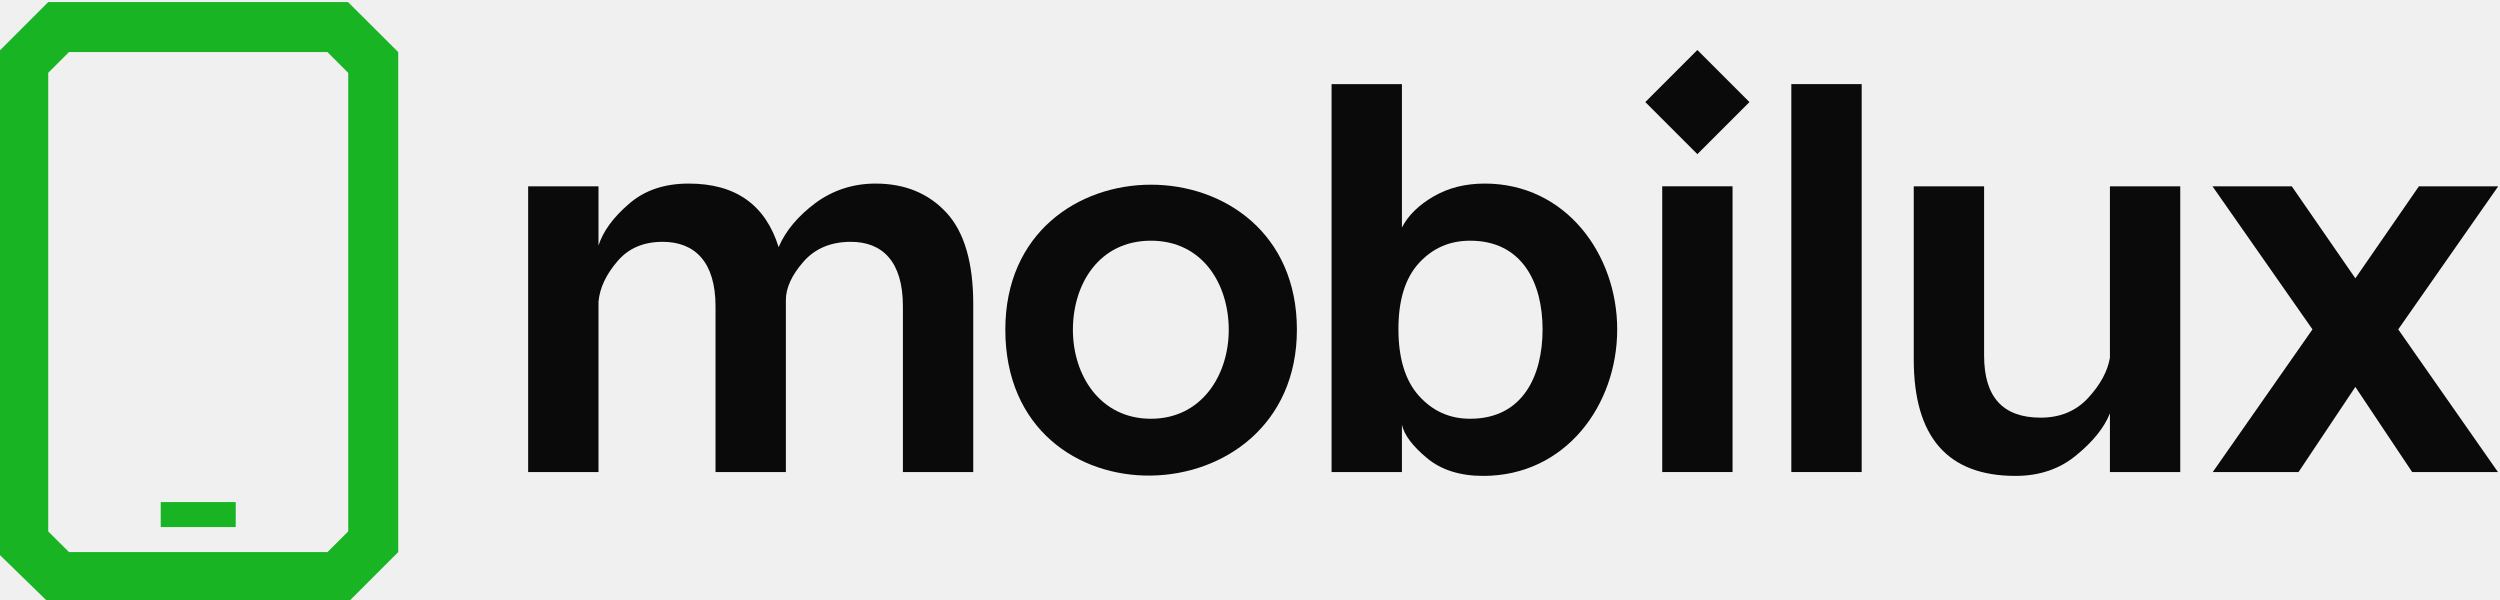
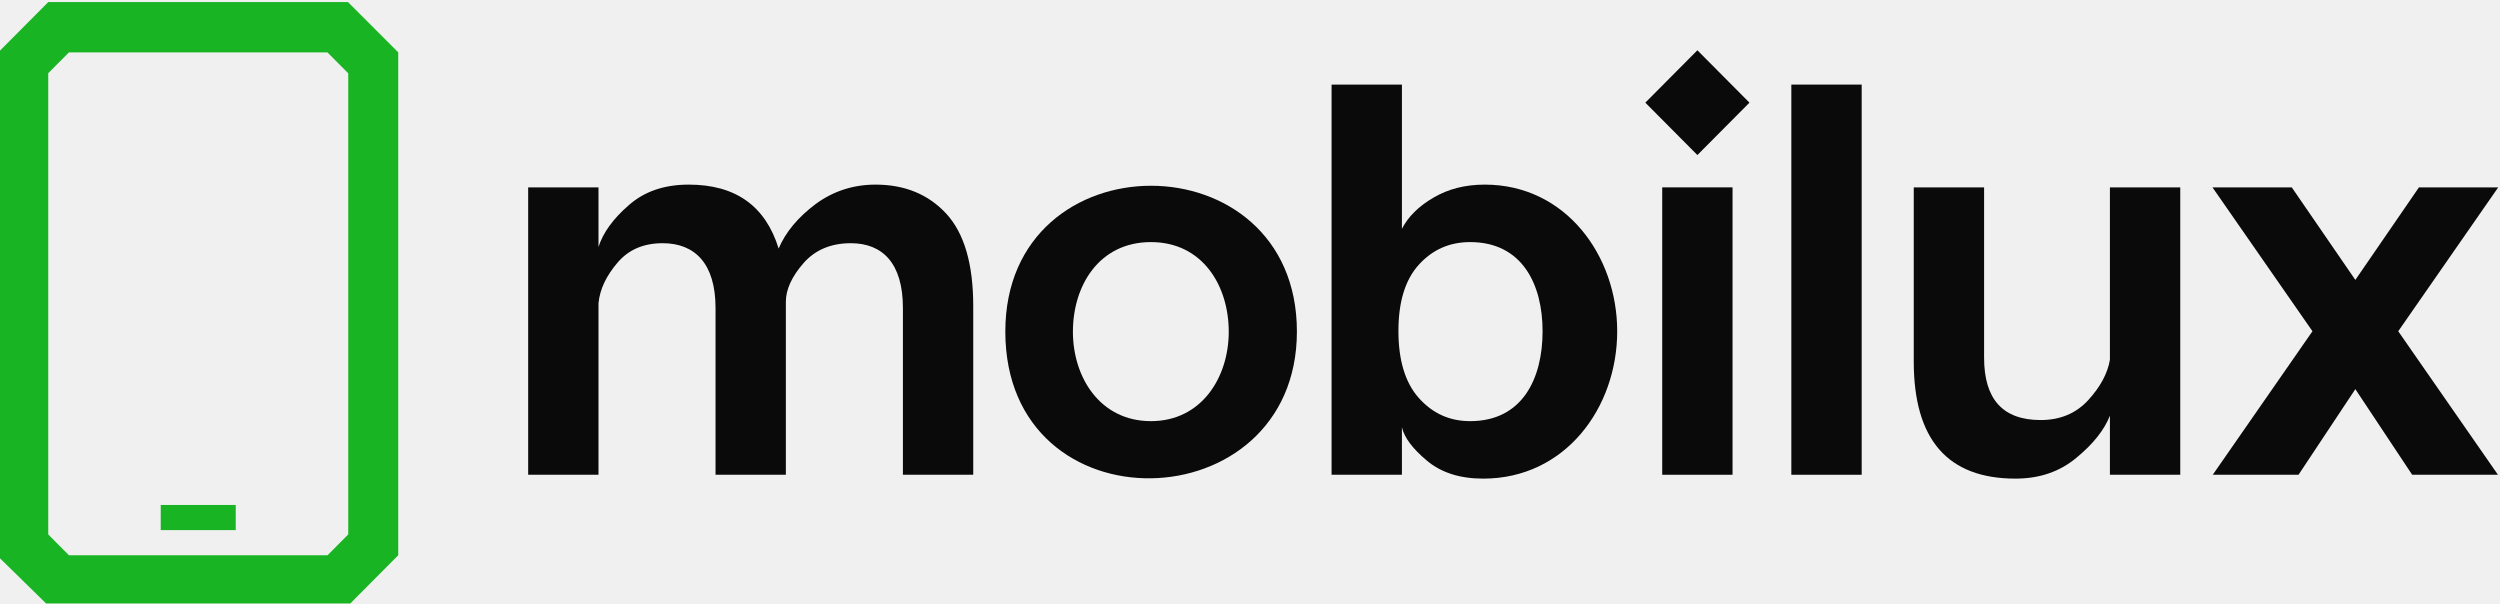
- <svg xmlns="http://www.w3.org/2000/svg" width="100" height="24" viewBox="0 0 100 24" fill="none">
-   <g clip-path="url(#clip0_2911_20612)">
-     <path d="M69.978 4.083L67.895 2L65.813 4.083L67.895 6.166L69.978 4.083Z" fill="#0A0A0A" />
-     <path d="M35.021 7.343C34.131 7.343 33.325 7.603 32.625 8.115C31.918 8.643 31.424 9.233 31.145 9.885C30.618 8.193 29.427 7.343 27.548 7.343C26.57 7.343 25.775 7.614 25.152 8.16C24.518 8.705 24.119 9.262 23.94 9.823V7.452H21.126V18.882H23.94V12.068C23.991 11.508 24.251 10.969 24.702 10.445C25.141 9.929 25.742 9.673 26.508 9.673C27.797 9.673 28.621 10.486 28.621 12.248V18.882H31.435V11.999C31.435 11.519 31.669 11.002 32.142 10.464C32.603 9.94 33.237 9.673 34.032 9.673C35.292 9.673 36.116 10.456 36.116 12.248V18.882H38.93V12.171C38.93 10.508 38.575 9.284 37.856 8.504C37.138 7.731 36.193 7.343 35.021 7.343Z" fill="#0A0A0A" />
-     <path d="M40.213 13.185C40.213 21.134 51.876 20.804 51.876 13.185C51.876 5.462 40.213 5.449 40.213 13.185ZM49.15 13.193C49.15 15 48.07 16.75 46.037 16.75C43.999 16.75 42.916 15.006 42.916 13.193C42.916 11.358 43.965 9.628 46.037 9.628C48.104 9.628 49.15 11.365 49.15 13.193Z" fill="#0A0A0A" />
-     <path d="M59.392 7.343C58.608 7.343 57.93 7.515 57.34 7.859C56.751 8.2 56.322 8.621 56.077 9.101V3.364H53.263V18.882H56.077V16.992C56.172 17.405 56.505 17.845 57.073 18.318C57.645 18.797 58.395 19.036 59.33 19.036C62.614 19.036 64.688 16.217 64.688 13.175C64.688 10.178 62.638 7.343 59.392 7.343ZM58.806 16.75C57.978 16.75 57.3 16.439 56.751 15.827C56.205 15.215 55.937 14.321 55.937 13.163C55.937 12.013 56.205 11.13 56.751 10.53C57.3 9.929 57.978 9.628 58.806 9.628C60.887 9.628 61.703 11.309 61.703 13.175C61.703 15.044 60.905 16.75 58.806 16.75Z" fill="#0A0A0A" />
-     <path d="M71.653 18.882H74.467V3.364H71.653V18.882Z" fill="#0A0A0A" />
-     <path d="M84.397 14.31C84.302 14.86 84.012 15.387 83.528 15.915C83.045 16.439 82.411 16.706 81.627 16.706C80.115 16.706 79.364 15.882 79.364 14.226V7.452H76.55V14.376C76.55 17.479 77.902 19.036 80.62 19.036C81.583 19.036 82.4 18.757 83.067 18.197C83.734 17.651 84.173 17.094 84.397 16.534V18.882H87.21V7.452H84.397V14.31Z" fill="#0A0A0A" />
-     <path fill-rule="evenodd" clip-rule="evenodd" d="M88.499 7.452H91.671L94.214 11.133L96.757 7.452H99.929L95.929 13.175L99.918 18.882H96.487L94.214 15.477L91.941 18.882H88.51L92.499 13.175L88.499 7.452Z" fill="#0A0A0A" />
-     <path d="M66.489 18.882H69.302V7.452H66.489V18.882Z" fill="#0A0A0A" />
-     <path d="M13.101 22.083L13.929 21.255V2.916L13.097 2.083H2.758L1.929 2.912V21.255L2.758 22.083H13.101ZM1.929 24.083L-0.071 22.137C-0.071 15.42 -0.072 8.801 -0.071 2.083L1.929 0.083H13.921L15.929 2.083C15.928 8.801 15.929 15.366 15.929 22.083L13.929 24.083H1.929Z" fill="#19B423" />
-     <path d="M9.429 20.083H6.429V21.083H9.429V20.083Z" fill="#19B423" />
+ <svg xmlns="http://www.w3.org/2000/svg" width="116" height="28" viewBox="0 0 116 28" fill="none">
+   <g clip-path="url(#clip0_2956_9368)">
+     <path d="M81.175 4.763L78.759 2.333L76.343 4.763L78.759 7.194L81.175 4.763Z" fill="#0A0A0A" />
+     <path d="M40.624 8.566C39.592 8.566 38.657 8.87 37.845 9.468C37.025 10.083 36.452 10.771 36.129 11.532C35.517 9.558 34.136 8.566 31.956 8.566C30.821 8.566 29.899 8.883 29.177 9.519C28.441 10.156 27.978 10.806 27.77 11.46V8.695H24.507V22.029H27.77V14.079C27.829 13.426 28.131 12.797 28.654 12.186C29.164 11.584 29.861 11.285 30.749 11.285C32.245 11.285 33.201 12.233 33.201 14.289V22.029H36.464V13.998C36.464 13.438 36.736 12.836 37.284 12.208C37.82 11.597 38.555 11.285 39.477 11.285C40.939 11.285 41.895 12.199 41.895 14.289V22.029H45.158V14.199C45.158 12.259 44.746 10.832 43.913 9.921C43.081 9.019 41.984 8.566 40.624 8.566Z" fill="#0A0A0A" />
+     <path d="M46.647 15.383C46.647 24.656 60.176 24.271 60.176 15.383C60.176 6.372 46.647 6.357 46.647 15.383ZM57.014 15.391C57.014 17.5 55.761 19.541 53.403 19.541C51.039 19.541 49.783 17.507 49.783 15.391C49.783 13.25 50.999 11.233 53.403 11.233C55.8 11.233 57.014 13.259 57.014 15.391Z" fill="#0A0A0A" />
+     <path d="M68.894 8.566C67.985 8.566 67.199 8.767 66.515 9.169C65.831 9.566 65.334 10.058 65.049 10.618V3.925H61.785V22.029H65.049V19.824C65.159 20.306 65.546 20.819 66.205 21.371C66.868 21.93 67.739 22.208 68.822 22.208C72.632 22.208 75.038 18.919 75.038 15.37C75.038 11.874 72.66 8.566 68.894 8.566ZM68.215 19.541C67.254 19.541 66.468 19.178 65.831 18.464C65.197 17.751 64.887 16.708 64.887 15.357C64.887 14.015 65.197 12.986 65.831 12.285C66.468 11.584 67.254 11.233 68.215 11.233C70.629 11.233 71.576 13.194 71.576 15.37C71.576 17.551 70.65 19.541 68.215 19.541Z" fill="#0A0A0A" />
+     <path d="M83.118 22.029H86.382V3.925H83.118V22.029Z" fill="#0A0A0A" />
+     <path d="M97.9 16.695C97.79 17.336 97.454 17.951 96.893 18.567C96.332 19.178 95.597 19.49 94.688 19.49C92.933 19.49 92.062 18.529 92.062 16.597V8.694H88.798V16.772C88.798 20.392 90.366 22.208 93.519 22.208C94.637 22.208 95.584 21.883 96.358 21.23C97.131 20.593 97.641 19.943 97.9 19.289V22.029H101.164V8.694H97.9V16.695Z" fill="#0A0A0A" />
+     <path fill-rule="evenodd" clip-rule="evenodd" d="M102.659 8.694H106.338L109.288 12.988L112.239 8.694H115.917L111.278 15.37L115.905 22.029H111.925L109.288 18.056L106.651 22.029H102.672L107.298 15.37L102.659 8.694Z" fill="#0A0A0A" />
+     <path d="M77.127 22.029H80.39V8.694H77.127V22.029Z" fill="#0A0A0A" />
+     <path d="M15.197 25.764L16.158 24.797V3.402L15.192 2.43H3.199L2.238 3.397V24.797L3.199 25.764H15.197ZM2.238 28.097L-0.082 25.827C-0.082 17.99 -0.083 10.267 -0.082 2.43L2.238 0.097H16.148L18.478 2.43C18.477 10.267 18.478 17.927 18.478 25.764L16.158 28.097H2.238Z" fill="#19B423" />
+     <path d="M10.938 23.43H7.458V24.597H10.938V23.43Z" fill="#19B423" />
  </g>
  <defs>
-     <clipPath id="clip0_2911_20612">
-       <rect width="100" height="24" fill="white" />
+     <clipPath id="clip0_2956_9368">
+       <rect width="116" height="28" fill="white" />
    </clipPath>
  </defs>
</svg>
